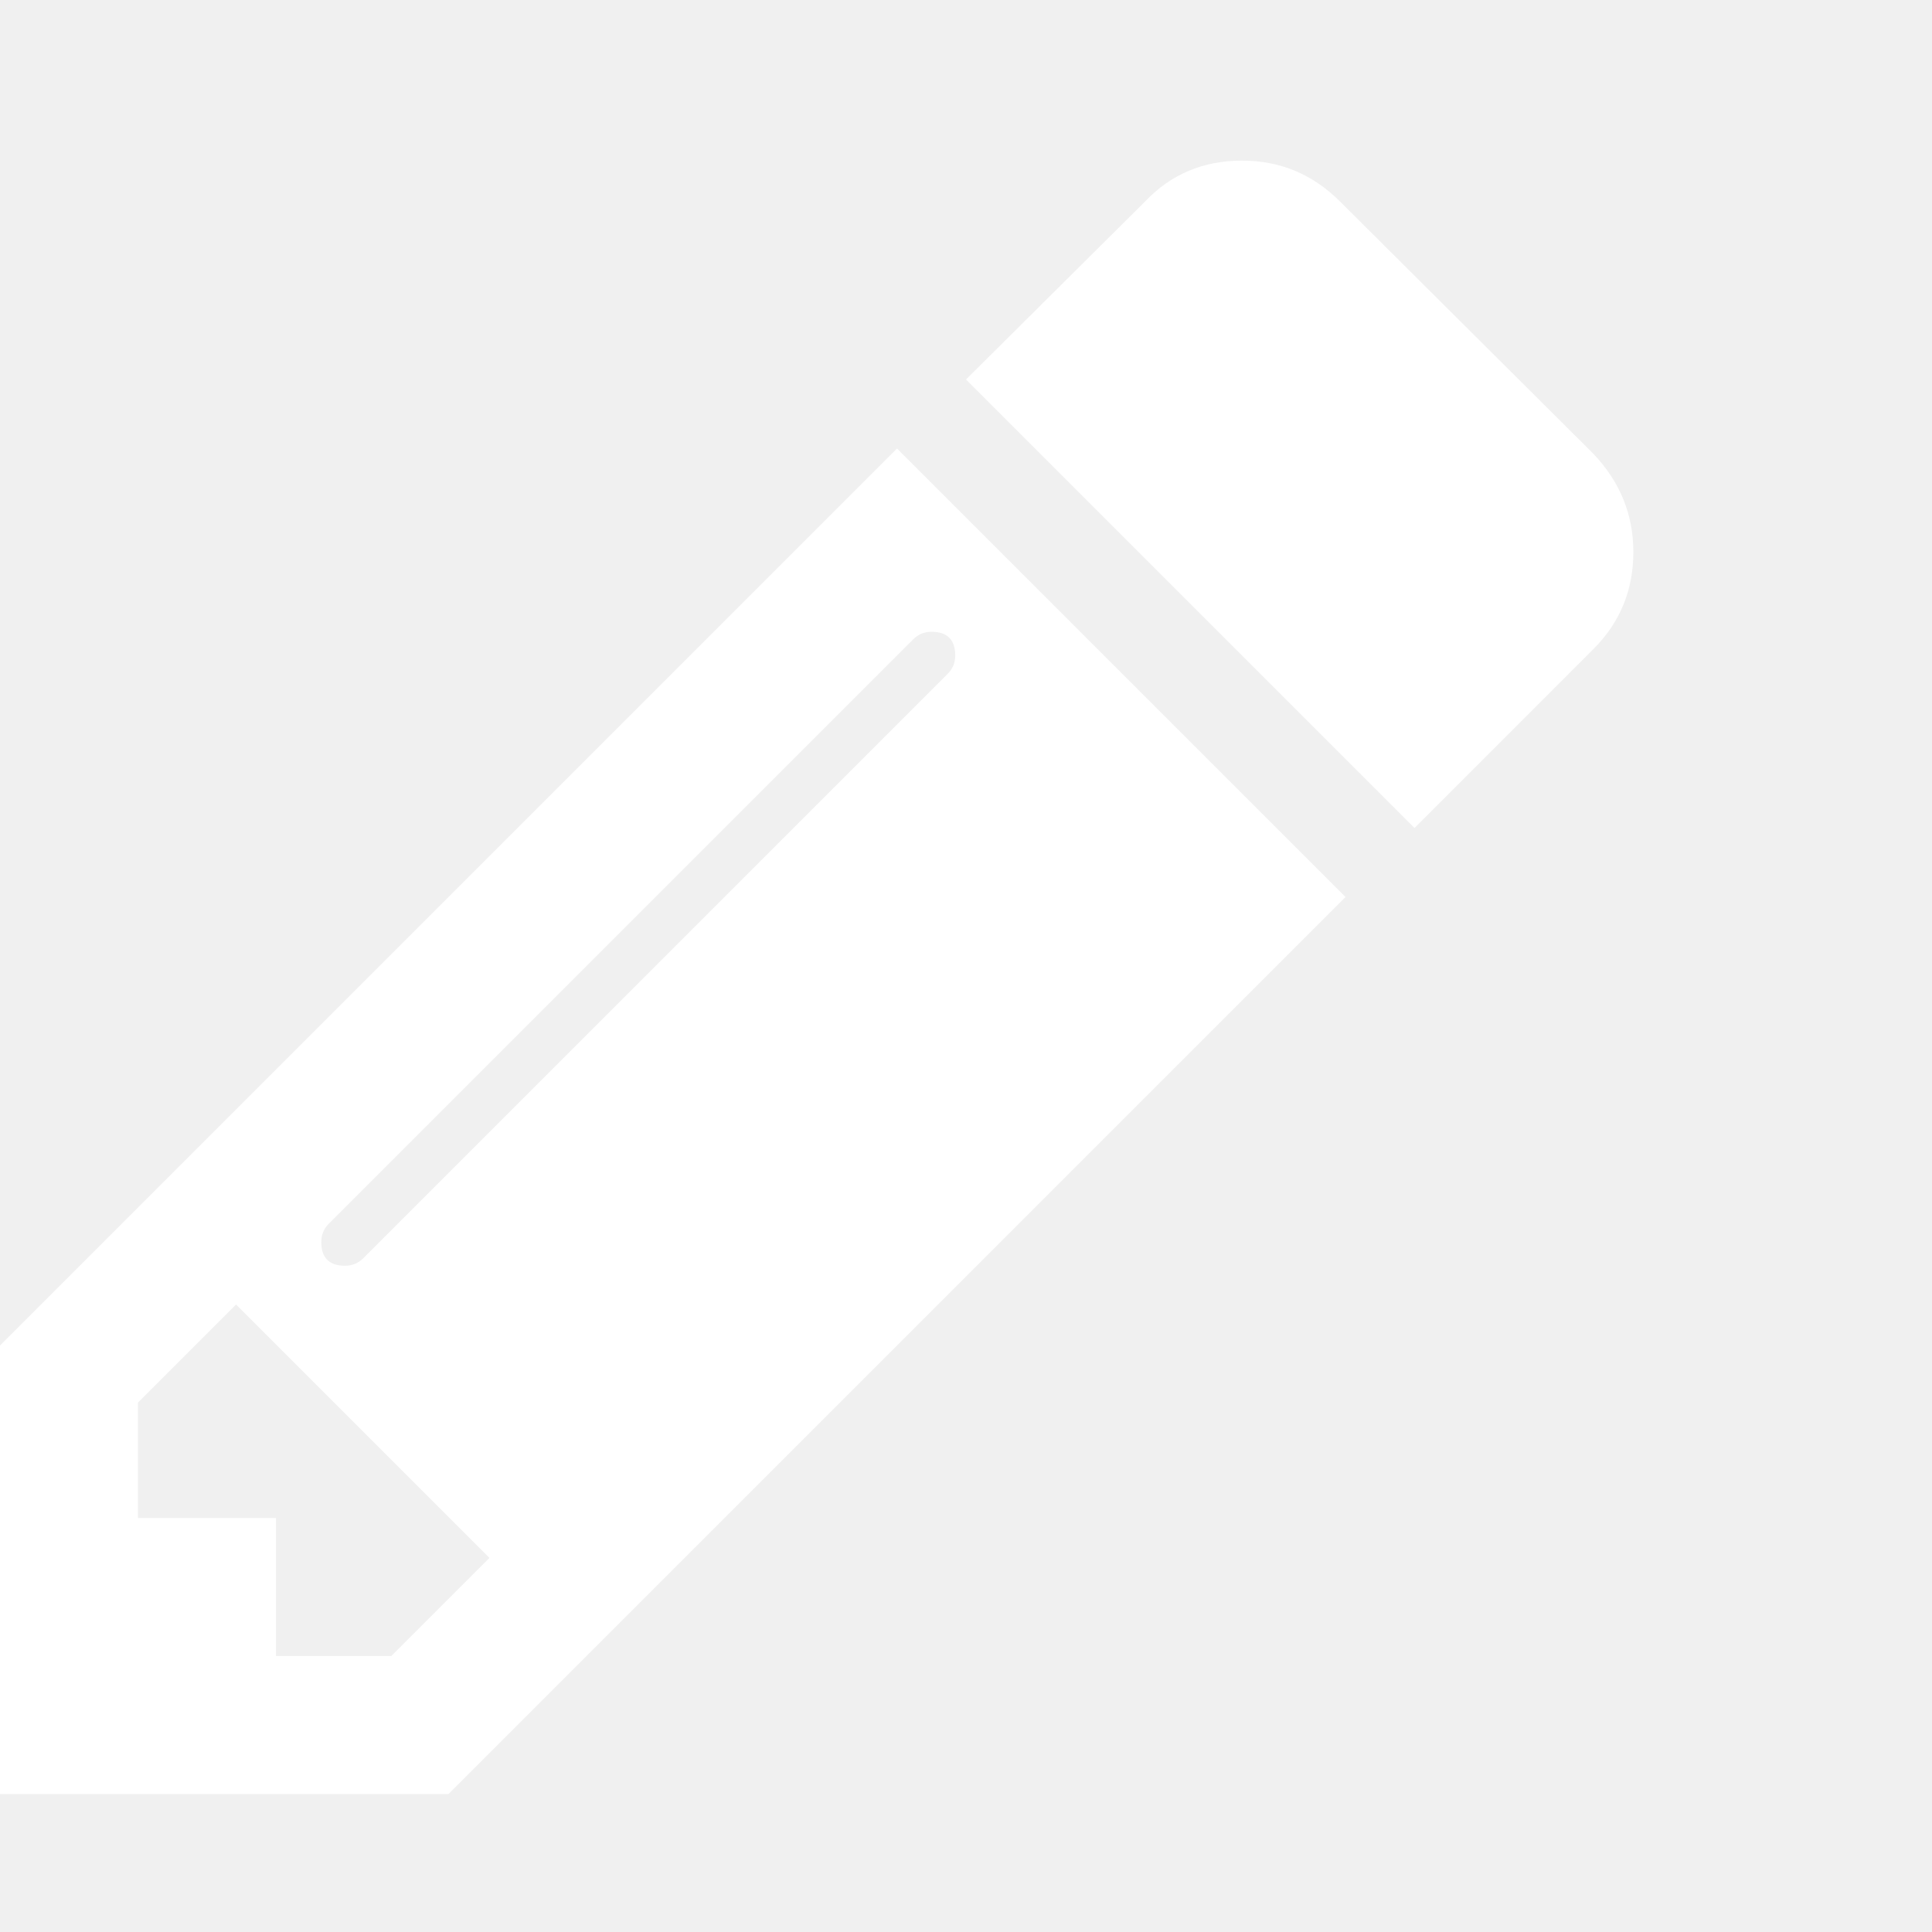
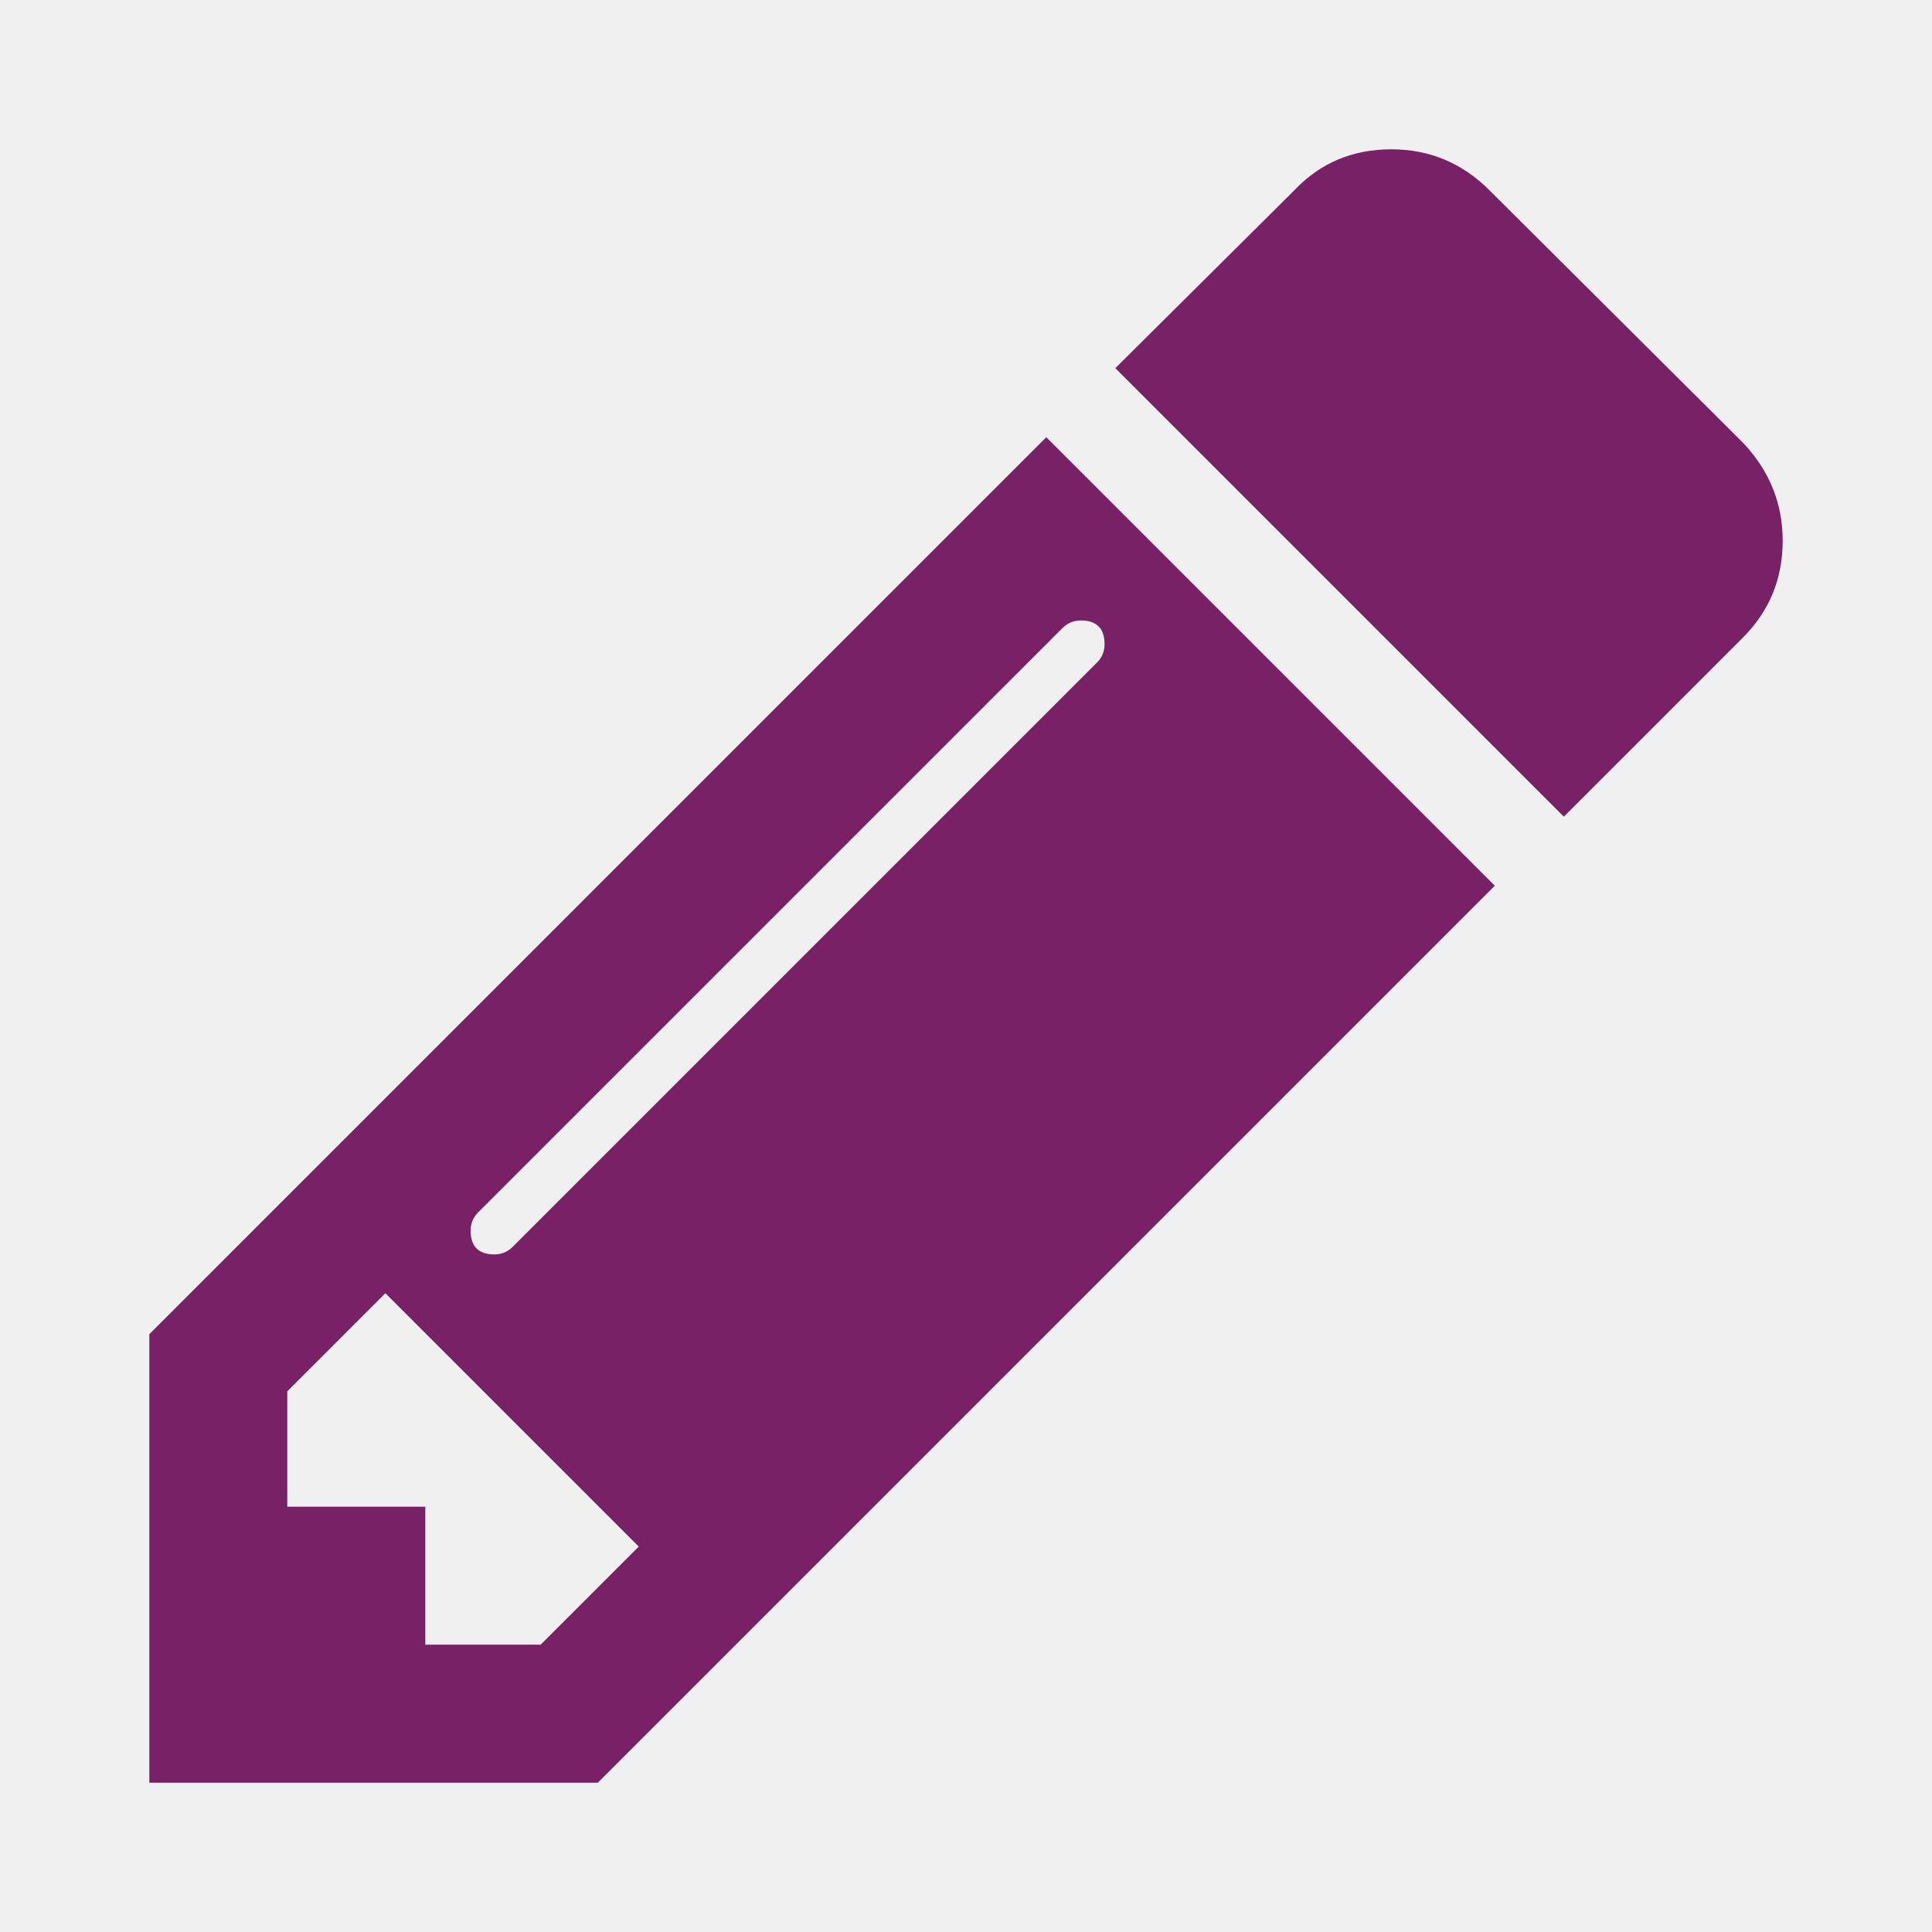
- <svg xmlns="http://www.w3.org/2000/svg" version="1.1" width="64" height="64" viewBox="0 0 64 64">
-   <g>
- </g>
-   <path d="M0 59.429v-14.857l29.714-29.714 14.857 14.857-29.714 29.714h-14.857zM4.571 50.286h4.571v4.571h3.821l3.25-3.25-8.393-8.393-3.25 3.25v3.821zM10.643 41.143q0 0.786 0.786 0.786 0.357 0 0.607-0.25l19.357-19.357q0.25-0.25 0.25-0.607 0-0.786-0.786-0.786-0.357 0-0.607 0.25l-19.357 19.357q-0.25 0.25-0.25 0.607zM32 12.571l5.929-5.893q1.286-1.357 3.214-1.357 1.893 0 3.25 1.357l8.393 8.357q1.321 1.393 1.321 3.25 0 1.893-1.321 3.214l-5.929 5.929z" fill="#ffffff" />
+ <svg xmlns="http://www.w3.org/2000/svg" version="1.1" viewBox="0 0 64 64" id="svg3806">
+   <defs id="defs3814" />
+   <g id="g3808" style="fill:#782167;fill-opacity:1" />
+   <path d="M 4.947,59.054 V 44.197 L 34.66,14.483 49.517,29.34 19.803,59.054 H 4.947 z m 4.571,-9.143 h 4.571 v 4.571 h 3.821 l 3.25,-3.25 -8.393,-8.393 -3.25,3.25 v 3.821 z m 6.072,-9.143 q 0,0.786 0.786,0.786 0.357,0 0.607,-0.25 l 19.357,-19.357 q 0.25,-0.25 0.25,-0.607 0,-0.786 -0.786,-0.786 -0.357,0 -0.607,0.25 l -19.357,19.357 q -0.25,0.25 -0.25,0.607 z m 21.357,-28.572 5.929,-5.893 q 1.286,-1.357 3.214,-1.357 1.893,0 3.25,1.357 l 8.393,8.357 q 1.321,1.393 1.321,3.25 0,1.893 -1.321,3.214 l -5.929,5.929 z" id="path3810" style="fill:#782167;fill-opacity:1" />
</svg>
